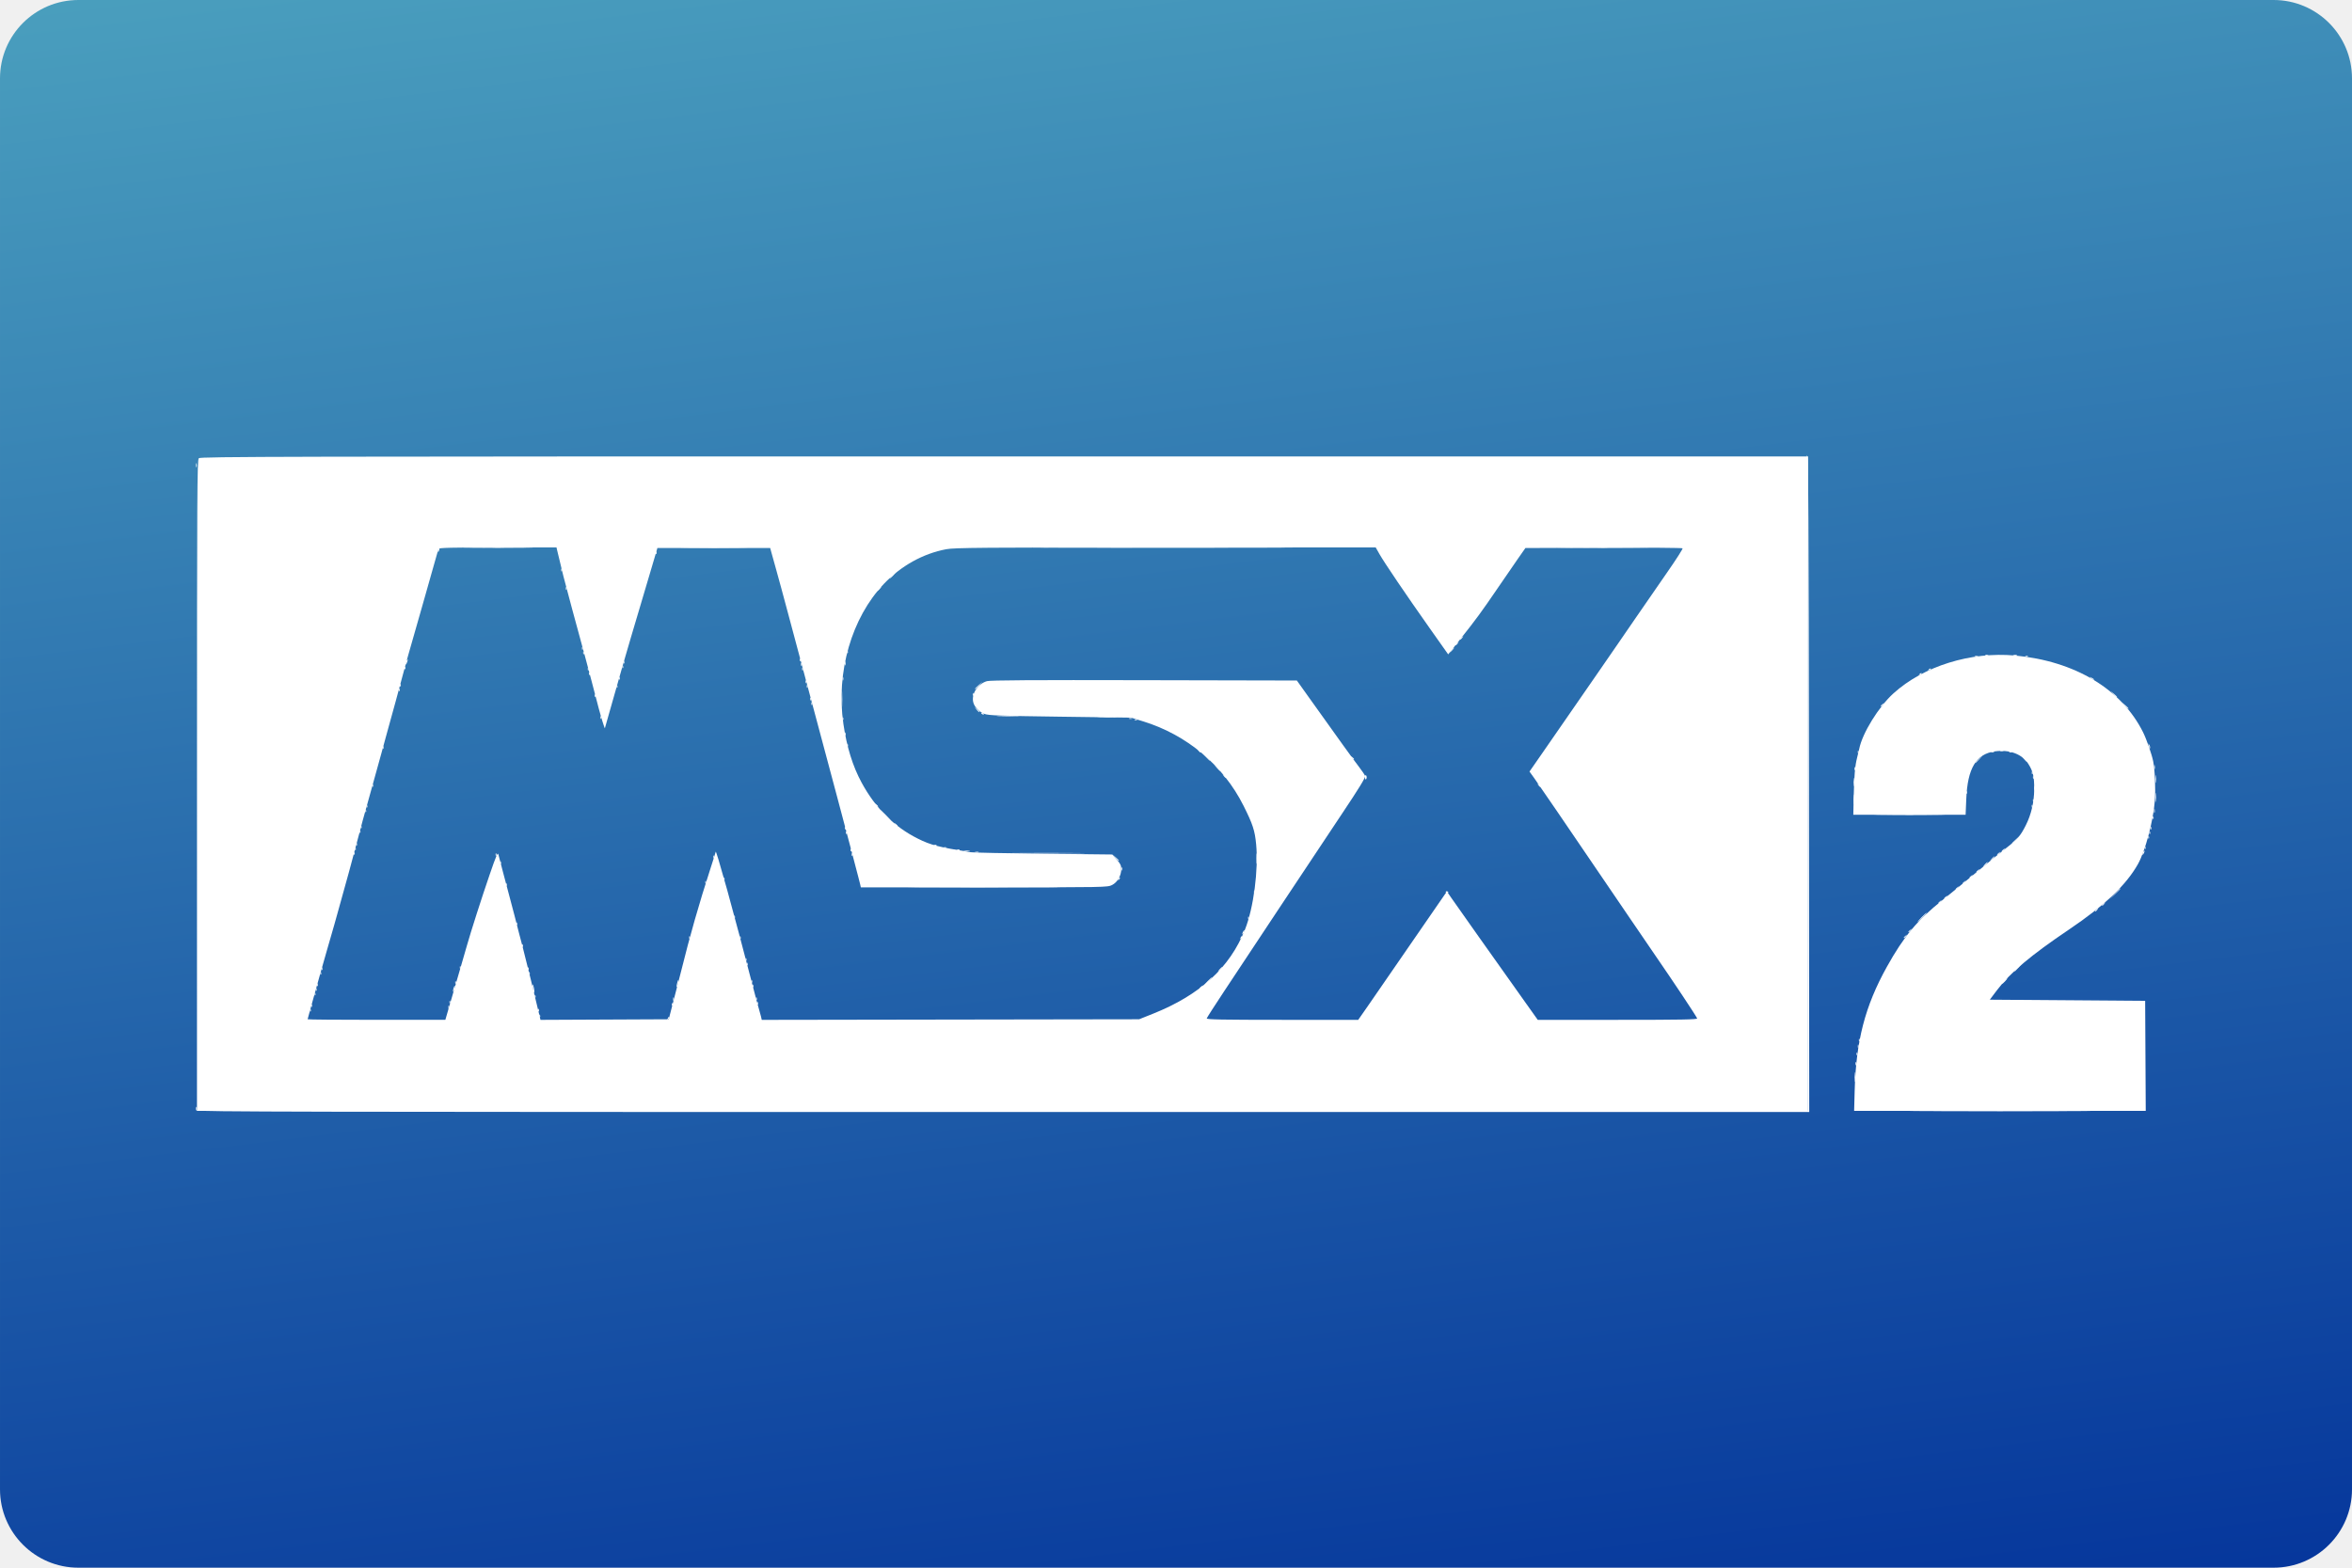
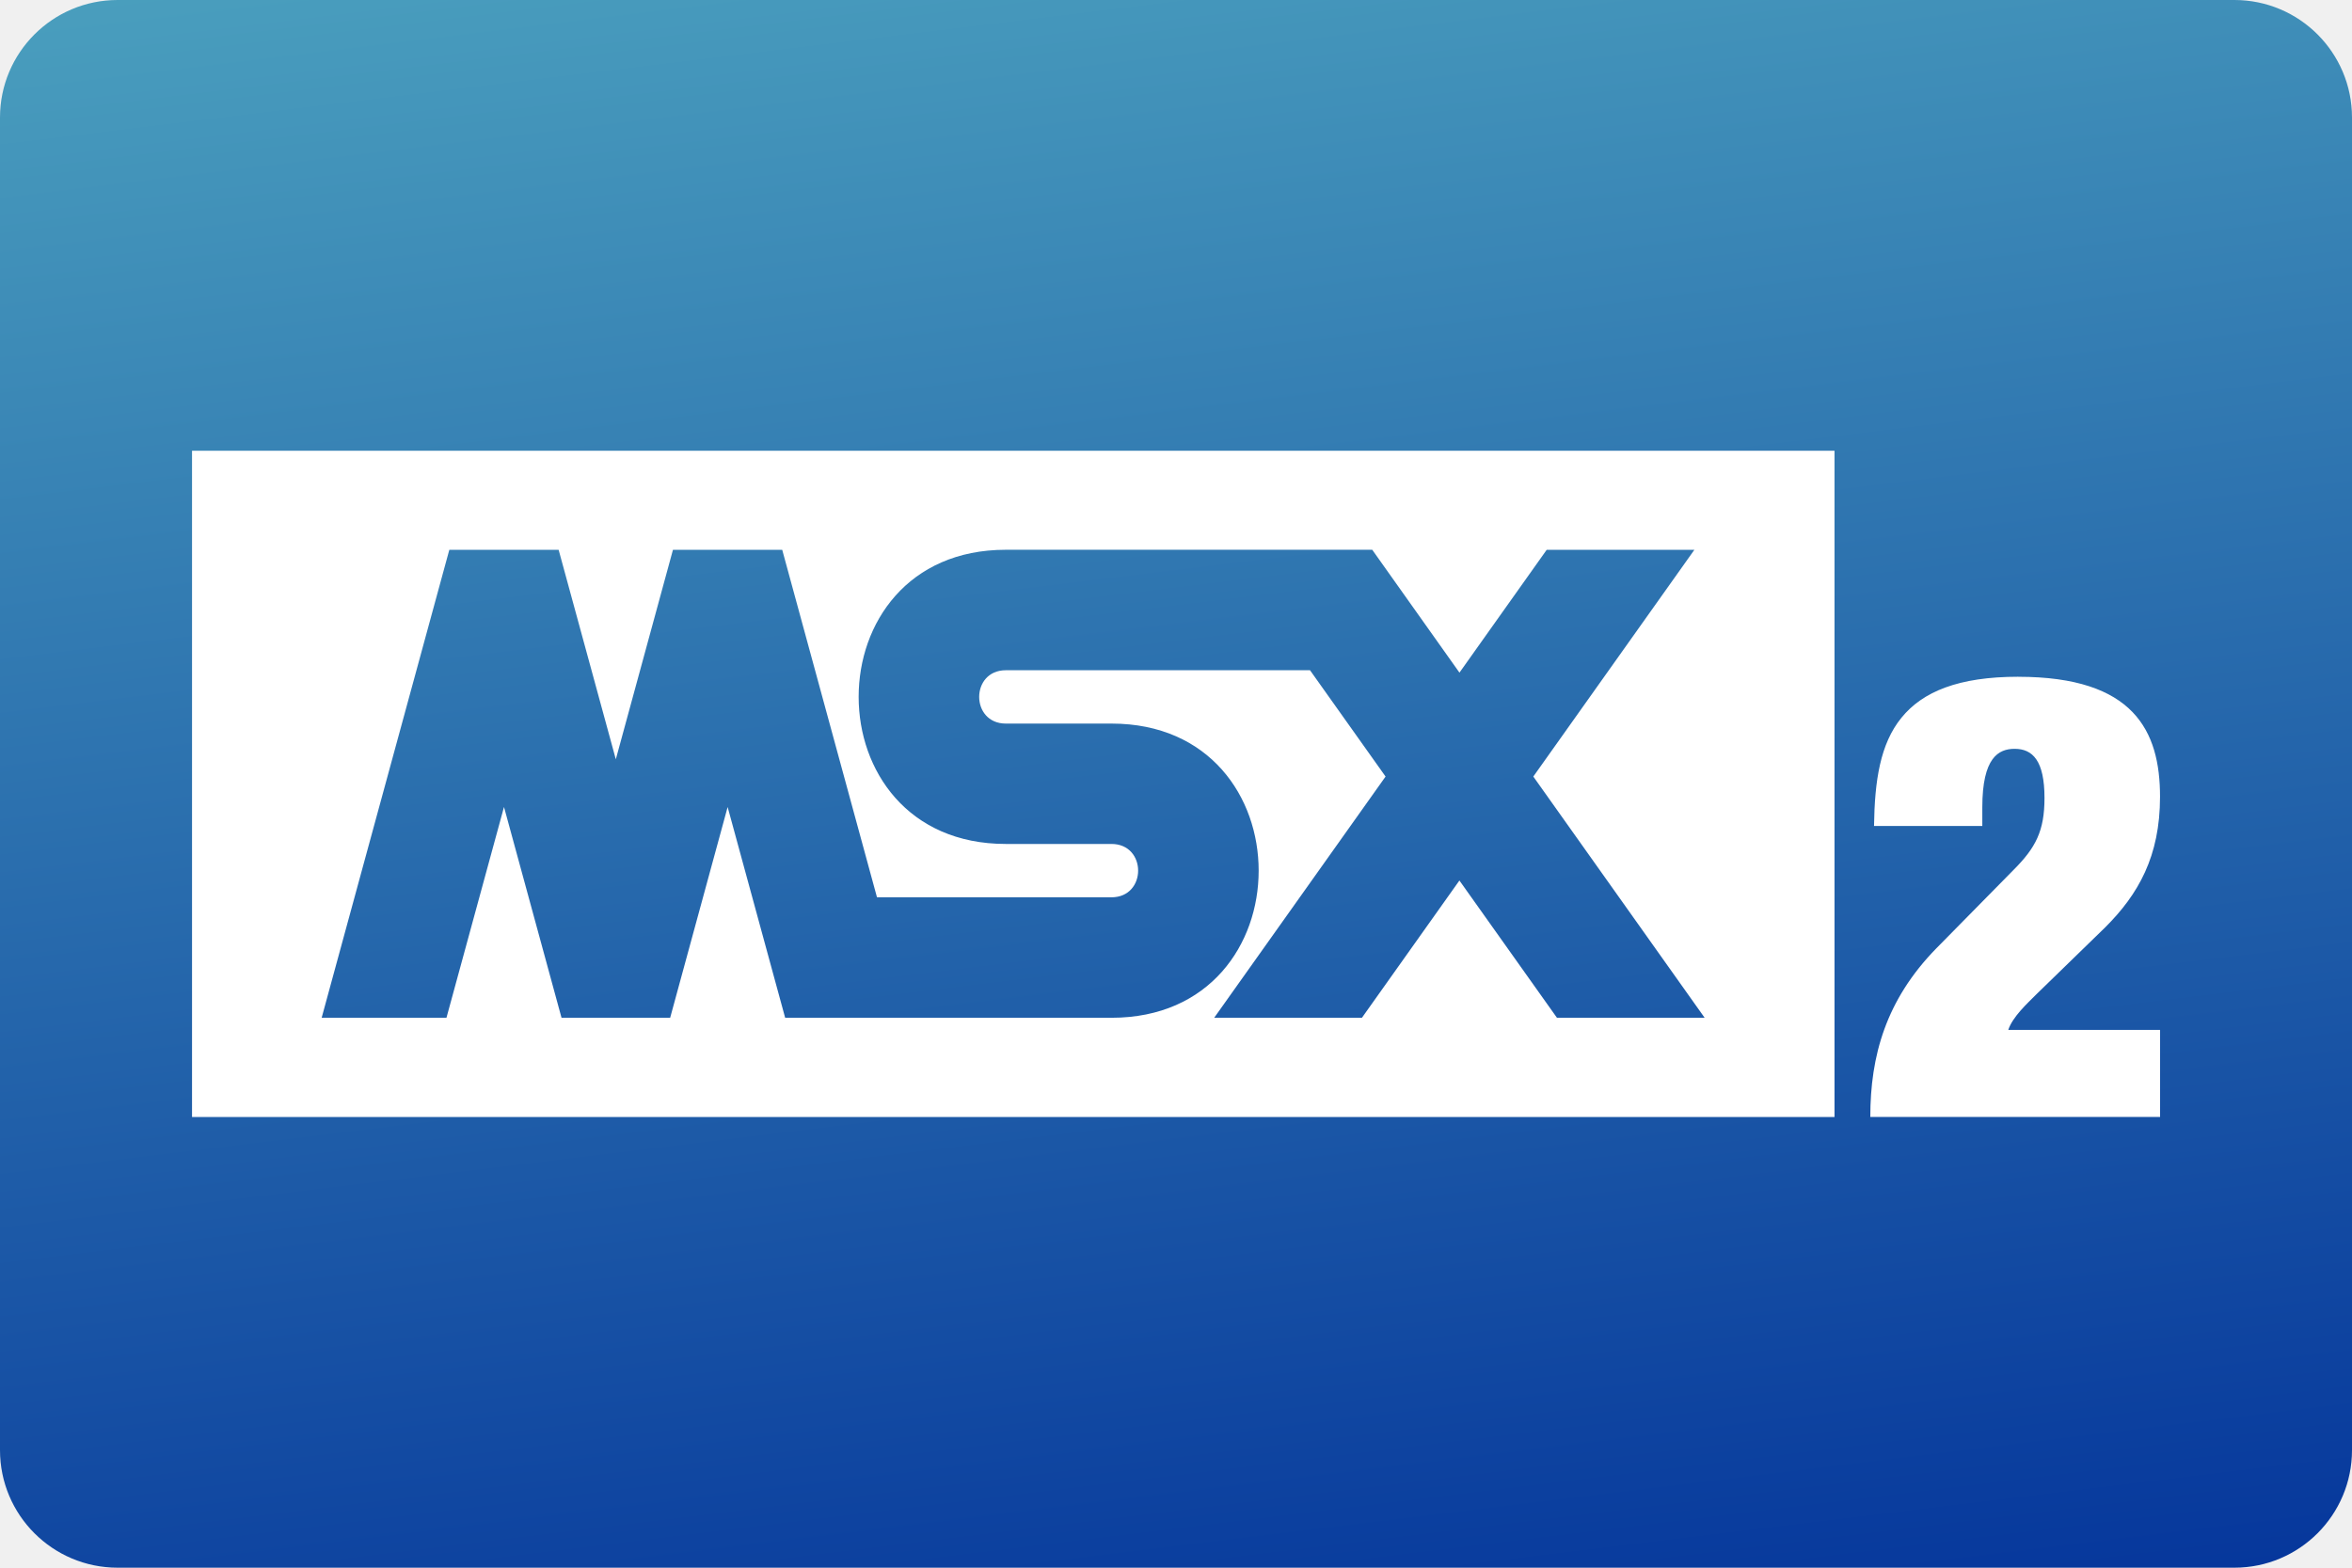
- <svg xmlns="http://www.w3.org/2000/svg" width="480" height="320" version="1.1" viewBox="0 0 127 84.667">
+ <svg xmlns="http://www.w3.org/2000/svg" width="480" height="320" version="1.1" viewBox="0 0 480 320" xml:space="preserve">
  <defs>
-     <linearGradient id="a" x1="70.674" x2="94.685" y1="-100.95" y2="96.493" gradientUnits="userSpaceOnUse">
+     <linearGradient id="a" x1="70.67" x2="94.68" y1="-101" y2="96.49" gradientTransform="scale(3.78)" gradientUnits="userSpaceOnUse">
      <stop stop-color="#89ffdd" offset="0" />
      <stop stop-color="#002e99" offset="1" />
    </linearGradient>
  </defs>
-   <g>
-     <rect width="127" height="84.667" ry="4.233" fill="url(#a)" stroke-linecap="square" stroke-linejoin="round" stroke-width=".529" style="paint-order:stroke fill markers" />
-     <g transform="matrix(.23519 0 0 .23519 73.12 38.645)" fill="#fff" stroke-width="1">
-       <path d="m-265.84 90.655c-0.082-0.213-0.088-0.541-0.013-0.728 0.075-0.187 0.146-0.072 0.157 0.256l0.021 0.595h369.89v-75.12c0-51.037-0.087-75.163-0.271-75.254-0.149-0.074-0.119-0.104 0.066-0.066 0.272 0.055 0.35 14.598 0.404 75.386l0.067 75.318h-185.08c-162.43 0-185.1-0.048-185.23-0.388zm397.39 0.19c9.288-0.039 24.409-0.039 33.602 1.6e-5 9.193 0.039 1.593 0.07-16.888 0.07-18.481-1.1e-5 -26.003-0.032-16.714-0.07zm-16.669-7.871c0-1.019 0.049-1.403 0.106-0.854 0.057 0.549 0.056 1.382-3e-3 1.852-0.058 0.47-0.105 0.021-0.104-0.998zm0.22-3.043c0-0.364 0.06-0.513 0.133-0.331 0.073 0.182 0.073 0.48 0 0.661-0.073 0.182-0.133 0.033-0.133-0.331zm0.244-2.271c0.013-0.308 0.075-0.371 0.16-0.16 0.076 0.191 0.067 0.419-0.021 0.507-0.088 0.088-0.15-0.068-0.139-0.347zm0.285-1.698c0-0.364 0.06-0.513 0.133-0.331 0.073 0.182 0.073 0.48 0 0.661-0.073 0.182-0.133 0.033-0.133-0.331zm0.244-1.477c0.013-0.308 0.075-0.371 0.16-0.16 0.076 0.191 0.067 0.419-0.021 0.507-0.088 0.088-0.15-0.068-0.139-0.347zm-273.45-4.95c0.099-0.261 0.247-0.408 0.329-0.326 0.082 0.081 1.7e-4 0.295-0.181 0.474-0.261 0.259-0.292 0.229-0.148-0.148zm-29.497-0.606c0.013-0.308 0.075-0.371 0.16-0.16 0.076 0.191 0.067 0.419-0.021 0.507-0.088 0.088-0.15-0.068-0.139-0.347zm-52.652-1.323c0.013-0.308 0.075-0.371 0.16-0.16 0.076 0.191 0.067 0.419-0.021 0.507-0.088 0.088-0.15-0.068-0.139-0.347zm52.388 0c0.013-0.308 0.075-0.371 0.16-0.16 0.076 0.191 0.067 0.419-0.021 0.507-0.088 0.088-0.15-0.068-0.139-0.347zm-20.617-0.639c0-0.364 0.06-0.513 0.133-0.331 0.073 0.182 0.073 0.48 0 0.661s-0.133 0.033-0.133-0.331zm-31.506-0.419c0.013-0.308 0.075-0.371 0.16-0.16 0.076 0.191 0.067 0.419-0.021 0.507-0.088 0.088-0.15-0.068-0.139-0.347zm82.815-0.265c0.013-0.308 0.075-0.371 0.16-0.16 0.076 0.191 0.067 0.419-0.021 0.507-0.088 0.088-0.15-0.068-0.139-0.347zm19.579-0.265c0.013-0.308 0.075-0.371 0.16-0.16 0.076 0.191 0.067 0.419-0.021 0.507-0.088 0.088-0.15-0.068-0.139-0.347zm-70.644-0.265c0.013-0.308 0.075-0.371 0.16-0.16 0.076 0.191 0.067 0.419-0.021 0.507-0.088 0.088-0.15-0.068-0.139-0.347zm51.35-0.639c0-0.364 0.06-0.513 0.133-0.331 0.073 0.182 0.073 0.48 0 0.661s-0.133 0.033-0.133-0.331zm19.029-0.154c0.013-0.308 0.075-0.371 0.16-0.16 0.076 0.191 0.067 0.419-0.021 0.507-0.088 0.088-0.15-0.068-0.139-0.347zm-50.8-0.529c0.013-0.308 0.075-0.371 0.16-0.16 0.076 0.191 0.067 0.419-0.021 0.507-0.088 0.088-0.15-0.068-0.139-0.347zm-50.535-0.529c0.013-0.308 0.075-0.371 0.16-0.16 0.076 0.191 0.067 0.419-0.021 0.507-0.088 0.088-0.15-0.068-0.139-0.347zm50.132-1.051c-0.1-0.531-0.128-1.018-0.064-1.083 0.065-0.065 0.199 0.317 0.299 0.848 0.1 0.531 0.128 1.018 0.064 1.083-0.065 0.065-0.199-0.317-0.299-0.848zm-18.366 0.412c0-0.218 0.102-0.635 0.227-0.926 0.143-0.334 0.227-0.382 0.227-0.132 0 0.218-0.102 0.635-0.227 0.926-0.143 0.334-0.227 0.382-0.227 0.132zm-31.502-0.419c0.013-0.308 0.075-0.371 0.16-0.16 0.076 0.191 0.067 0.419-0.021 0.507-0.088 0.088-0.15-0.068-0.139-0.347zm202.91-0.21c0-0.055 0.208-0.263 0.463-0.463 0.42-0.329 0.429-0.32 0.1 0.1-0.346 0.441-0.563 0.581-0.563 0.363zm-120.08-0.429c4e-3 -0.218 0.103-0.695 0.22-1.058 0.17-0.532 0.213-0.558 0.22-0.132 4e-3 0.291-0.095 0.767-0.22 1.058-0.139 0.324-0.224 0.375-0.22 0.132zm17.438-0.154c0.013-0.308 0.075-0.371 0.16-0.16 0.076 0.191 0.067 0.419-0.021 0.507-0.088 0.088-0.15-0.068-0.139-0.347zm-100.01-0.265c0.013-0.308 0.075-0.371 0.16-0.16 0.076 0.191 0.067 0.419-0.021 0.507-0.088 0.088-0.15-0.068-0.139-0.347zm204.5-0.772c0.494-0.509 0.957-0.926 1.03-0.926s-0.272 0.417-0.765 0.926-0.957 0.926-1.03 0.926c-0.073 0 0.272-0.417 0.765-0.926zm-172.75 0.243c0.013-0.308 0.075-0.371 0.16-0.16 0.076 0.191 0.067 0.419-0.021 0.507-0.088 0.088-0.15-0.068-0.139-0.347zm355.58-0.243c0.342-0.364 0.681-0.661 0.754-0.661 0.073 0-0.147 0.298-0.489 0.661-0.342 0.364-0.681 0.661-0.754 0.661-0.073 0 0.147-0.298 0.489-0.661zm-287.58-0.022c0.013-0.308 0.075-0.371 0.16-0.16 0.076 0.191 0.067 0.419-0.021 0.507-0.088 0.088-0.15-0.068-0.139-0.347zm-98.954-1.852c0.013-0.308 0.075-0.371 0.16-0.16 0.076 0.191 0.067 0.419-0.021 0.507-0.088 0.088-0.15-0.068-0.139-0.347zm47.89 0c0.013-0.308 0.075-0.371 0.16-0.16 0.076 0.191 0.067 0.419-0.021 0.507-0.088 0.088-0.15-0.068-0.139-0.347zm158.6-0.904c0.263-0.291 0.538-0.529 0.611-0.529s-0.083 0.238-0.347 0.529c-0.263 0.291-0.538 0.529-0.611 0.529-0.073 0 0.083-0.238 0.347-0.529zm182.43 0.446c0-0.046 0.387-0.432 0.86-0.86l0.86-0.777-0.777 0.86c-0.724 0.802-0.943 0.982-0.943 0.777zm-388.65-0.601c0.013-0.308 0.075-0.371 0.16-0.16 0.076 0.191 0.067 0.419-0.021 0.507-0.088 0.088-0.15-0.068-0.139-0.347zm47.36 0c0.013-0.308 0.075-0.371 0.16-0.16 0.076 0.191 0.067 0.419-0.021 0.507-0.088 0.088-0.15-0.068-0.139-0.347zm-15.61-0.265c0.013-0.308 0.075-0.371 0.16-0.16 0.076 0.191 0.067 0.419-0.021 0.507-0.088 0.088-0.15-0.068-0.139-0.347zm65.881-0.794c0.013-0.308 0.075-0.371 0.16-0.16 0.076 0.191 0.067 0.419-0.021 0.507-0.088 0.088-0.15-0.068-0.139-0.347zm-0.265-1.058c0.013-0.308 0.075-0.371 0.16-0.16 0.076 0.191 0.067 0.419-0.021 0.507-0.088 0.088-0.15-0.068-0.139-0.347zm-51.329-3.175c0.013-0.308 0.075-0.371 0.16-0.16 0.076 0.191 0.067 0.419-0.021 0.507-0.088 0.088-0.15-0.068-0.139-0.347zm38.365-1.852c0.013-0.308 0.075-0.371 0.16-0.16 0.076 0.191 0.067 0.419-0.021 0.507-0.088 0.088-0.15-0.068-0.139-0.347zm11.642 0c0.013-0.308 0.075-0.371 0.16-0.16 0.076 0.191 0.067 0.419-0.021 0.507-0.088 0.088-0.15-0.068-0.139-0.347zm114.96 0.077c0.099-0.261 0.247-0.408 0.329-0.326 0.081 0.081 1.58e-4 0.295-0.181 0.474-0.261 0.259-0.292 0.229-0.148-0.148zm152.25-0.022c0-0.055 0.208-0.263 0.463-0.463 0.42-0.329 0.429-0.32 0.1 0.1-0.346 0.441-0.563 0.581-0.563 0.363zm-151.86-0.826c0-0.146 0.115-0.443 0.256-0.661s0.256-0.278 0.256-0.132c0 0.146-0.115 0.443-0.256 0.661-0.141 0.218-0.256 0.278-0.256 0.132zm152.92-0.497c0-0.055 0.208-0.263 0.463-0.463 0.42-0.329 0.429-0.32 0.1 0.1-0.346 0.441-0.563 0.581-0.563 0.363zm-319.6-1.907c0.013-0.308 0.075-0.371 0.16-0.16 0.076 0.191 0.067 0.419-0.021 0.507-0.088 0.088-0.15-0.068-0.139-0.347zm322.64-1.433c0.568-0.582 1.093-1.058 1.166-1.058 0.073 0-0.333 0.476-0.901 1.058-0.568 0.582-1.093 1.058-1.166 1.058-0.073 0 0.333-0.476 0.901-1.058zm-154.63 0.11c0.013-0.308 0.075-0.371 0.16-0.16 0.076 0.191 0.067 0.419-0.021 0.507-0.088 0.088-0.15-0.068-0.139-0.347zm-118-0.265c0.013-0.308 0.075-0.371 0.16-0.16 0.076 0.191 0.067 0.419-0.021 0.507-0.088 0.088-0.15-0.068-0.139-0.347zm312.45-1.268c0-0.055 0.208-0.263 0.463-0.463 0.42-0.329 0.429-0.32 0.1 0.1-0.346 0.441-0.563 0.581-0.563 0.363zm1.587-1.323c0-0.055 0.208-0.263 0.463-0.463 0.42-0.329 0.429-0.32 0.1 0.1-0.346 0.441-0.563 0.581-0.563 0.363zm-37.571-0.529c0-0.055 0.208-0.263 0.463-0.463 0.42-0.329 0.429-0.32 0.1 0.1-0.346 0.441-0.563 0.581-0.563 0.363zm1.323-1.058c0-0.055 0.208-0.263 0.463-0.463 0.42-0.329 0.429-0.32 0.1 0.1-0.346 0.441-0.563 0.581-0.563 0.363zm39.147-1.025c1.096-1.168 1.334-1.378 1.334-1.18 0 0.042-0.566 0.608-1.257 1.257l-1.257 1.18zm-197.59-0.463c0-0.364 0.06-0.513 0.133-0.331 0.073 0.182 0.073 0.48 0 0.661s-0.133 0.033-0.133-0.331zm44.041-0.048c0.076-0.124 0.25-0.156 0.385-0.073 0.346 0.214 0.307 0.297-0.139 0.297-0.212 0-0.323-0.101-0.246-0.225zm117.05-0.581c0-0.055 0.208-0.263 0.463-0.463 0.42-0.329 0.429-0.32 0.1 0.1-0.346 0.441-0.563 0.581-0.563 0.363zm-237.27-0.363c7.822-0.039 20.621-0.039 28.443 0 7.822 0.039 1.422 0.071-14.221 0.071s-22.043-0.032-14.221-0.071zm-95.56-0.75c0.013-0.308 0.075-0.371 0.16-0.16 0.076 0.191 0.067 0.419-0.021 0.507-0.088 0.088-0.15-0.068-0.139-0.347zm45.773-0.529c0.013-0.308 0.075-0.371 0.16-0.16 0.076 0.191 0.067 0.419-0.021 0.507-0.088 0.088-0.15-0.068-0.139-0.347zm288.64 0.319c0-0.055 0.208-0.263 0.463-0.463 0.42-0.329 0.429-0.32 0.1 0.1-0.346 0.441-0.563 0.581-0.563 0.363zm-284.41-1.113c0.013-0.308 0.075-0.371 0.16-0.16 0.076 0.191 0.067 0.419-0.021 0.507-0.088 0.088-0.15-0.068-0.139-0.347zm90.616 0.077c0.099-0.261 0.247-0.408 0.329-0.326 0.081 0.081 1.7e-4 0.295-0.181 0.474-0.261 0.259-0.292 0.229-0.148-0.148zm195.38-0.287c0-0.055 0.208-0.263 0.463-0.463 0.42-0.329 0.429-0.32 0.1 0.1-0.346 0.441-0.563 0.581-0.563 0.363zm1.587-1.323c0-0.055 0.208-0.263 0.463-0.463 0.42-0.329 0.429-0.32 0.1 0.1-0.346 0.441-0.563 0.581-0.563 0.363zm-196.28-0.694c0-0.364 0.06-0.513 0.133-0.331 0.073 0.182 0.073 0.48 0 0.661s-0.133 0.033-0.133-0.331zm31.003-2.381c0-1.091 0.047-1.538 0.104-0.992 0.057 0.546 0.057 1.439 0 1.984-0.057 0.546-0.104 0.099-0.104-0.992zm167.26 1.323c0.263-0.291 0.538-0.529 0.611-0.529 0.073 0-0.083 0.238-0.347 0.529-0.263 0.291-0.538 0.529-0.611 0.529-0.073 0 0.083-0.238 0.347-0.529zm-340.89-0.419c0.013-0.308 0.075-0.371 0.16-0.16 0.076 0.191 0.067 0.419-0.021 0.507-0.088 0.088-0.15-0.068-0.139-0.347zm141.25-1.102-0.641-0.728 0.728 0.641c0.68 0.6 0.849 0.814 0.641 0.814-0.047 0-0.375-0.327-0.728-0.728zm201.24 0.198c0.263-0.291 0.538-0.529 0.611-0.529 0.073 0-0.083 0.238-0.347 0.529-0.263 0.291-0.538 0.529-0.611 0.529-0.073 0 0.083-0.238 0.347-0.529zm-293.53-0.419c0.013-0.308 0.075-0.371 0.16-0.16 0.076 0.191 0.067 0.419-0.021 0.507-0.088 0.088-0.15-0.068-0.139-0.347zm-50.006-0.529c0.013-0.308 0.075-0.371 0.16-0.16 0.076 0.191 0.067 0.419-0.021 0.507-0.088 0.088-0.15-0.068-0.139-0.347zm81.756 0c0.013-0.308 0.075-0.371 0.16-0.16 0.076 0.191 0.067 0.419-0.021 0.507-0.088 0.088-0.15-0.068-0.139-0.347zm-114.3-0.265c0.013-0.308 0.075-0.371 0.16-0.16 0.076 0.191 0.067 0.419-0.021 0.507-0.088 0.088-0.15-0.068-0.139-0.347zm377.27 0.319c0-0.055 0.208-0.263 0.463-0.463 0.42-0.329 0.429-0.32 0.1 0.1-0.346 0.441-0.563 0.581-0.563 0.363zm33.346-0.032c0-0.146 0.115-0.443 0.256-0.661 0.141-0.218 0.256-0.278 0.256-0.132 0 0.146-0.115 0.443-0.256 0.661-0.141 0.218-0.256 0.278-0.256 0.132zm-258.84-0.331c3.965-0.041 10.454-0.041 14.42 0s0.721 0.075-7.21 0.075-11.175-0.034-7.21-0.075zm-9.123-0.25c0.257-0.067 0.615-0.063 0.794 0.01 0.179 0.072-0.031 0.127-0.468 0.122-0.437-0.005-0.583-0.065-0.326-0.132zm-28.625-0.5c0.013-0.308 0.075-0.371 0.16-0.16 0.076 0.191 0.067 0.419-0.021 0.507-0.088 0.088-0.15-0.068-0.139-0.347zm26.107 0.232c0.327-0.063 0.863-0.063 1.191 0 0.327 0.063 0.06 0.115-0.595 0.115-0.655 0-0.923-0.052-0.595-0.115zm238.19 0.087c0-0.055 0.208-0.263 0.463-0.463 0.42-0.329 0.429-0.32 0.1 0.1-0.346 0.441-0.563 0.581-0.563 0.363zm-378.07-0.584c0.013-0.308 0.075-0.371 0.16-0.16 0.076 0.191 0.067 0.419-0.021 0.507-0.088 0.088-0.15-0.068-0.139-0.347zm138.31 0.238c0.191-0.076 0.419-0.067 0.507 0.021 0.088 0.088-0.068 0.15-0.347 0.139-0.308-0.013-0.371-0.075-0.16-0.16zm272.59-0.503c0.013-0.308 0.075-0.371 0.16-0.16 0.076 0.191 0.067 0.419-0.021 0.507-0.088 0.088-0.15-0.068-0.139-0.347zm-275.78-0.021c0.182-0.073 0.48-0.073 0.661 0s0.033 0.133-0.331 0.133c-0.364 0-0.513-0.06-0.331-0.133zm-134.85-0.773c0.013-0.308 0.075-0.371 0.16-0.16 0.076 0.191 0.067 0.419-0.021 0.507-0.088 0.088-0.15-0.068-0.139-0.347zm132.75 0.238c0.191-0.076 0.419-0.067 0.507 0.021 0.088 0.088-0.068 0.15-0.347 0.139-0.308-0.013-0.371-0.075-0.16-0.16zm247.44-0.431c0-0.046 0.387-0.432 0.86-0.86l0.86-0.777-0.777 0.86c-0.724 0.802-0.943 0.982-0.943 0.777zm31.242-1.395c0.013-0.308 0.075-0.371 0.16-0.16 0.076 0.191 0.067 0.419-0.021 0.507-0.088 0.088-0.15-0.068-0.139-0.347zm-298.98-1.058c0.013-0.308 0.075-0.371 0.16-0.16 0.076 0.191 0.067 0.419-0.021 0.507-0.088 0.088-0.15-0.068-0.139-0.347zm299.24 0c0.013-0.308 0.075-0.371 0.16-0.16 0.076 0.191 0.067 0.419-0.021 0.507-0.088 0.088-0.15-0.068-0.139-0.347zm-410.9-0.265c0.013-0.308 0.075-0.371 0.16-0.16 0.076 0.191 0.067 0.419-0.021 0.507-0.088 0.088-0.15-0.068-0.139-0.347zm111.39-0.794c0.013-0.308 0.075-0.371 0.16-0.16 0.076 0.191 0.067 0.419-0.021 0.507-0.088 0.088-0.15-0.068-0.139-0.347zm299.77 0c0.013-0.308 0.075-0.371 0.16-0.16 0.076 0.191 0.067 0.419-0.021 0.507-0.088 0.088-0.15-0.068-0.139-0.347zm-410.9-0.265c0.013-0.308 0.075-0.371 0.16-0.16 0.076 0.191 0.067 0.419-0.021 0.507-0.088 0.088-0.15-0.068-0.139-0.347zm122.71-0.573c-0.329-0.42-0.32-0.429 0.1-0.1 0.255 0.2 0.463 0.408 0.463 0.463 0 0.218-0.217 0.078-0.563-0.363zm-2.348-2.05c-0.643-0.655-1.109-1.191-1.036-1.191 0.073 0 0.658 0.536 1.301 1.191s1.109 1.191 1.036 1.191c-0.073 0-0.658-0.536-1.301-1.191zm291.06 0.507c0.013-0.308 0.075-0.371 0.16-0.16 0.076 0.191 0.067 0.419-0.021 0.507-0.088 0.088-0.15-0.068-0.139-0.347zm-62.396-0.573c3.602-0.042 9.495-0.042 13.097 0s0.655 0.076-6.548 0.076-10.15-0.034-6.548-0.076zm62.692-0.992c5e-3 -0.437 0.065-0.583 0.132-0.326 0.067 0.257 0.063 0.615-0.01 0.794-0.072 0.179-0.127-0.031-0.122-0.468zm-410.66-0.022c0.013-0.308 0.075-0.371 0.16-0.16 0.076 0.191 0.067 0.419-0.021 0.507-0.088 0.088-0.15-0.068-0.139-0.347zm0.265-1.058c0.013-0.308 0.075-0.371 0.16-0.16 0.076 0.191 0.067 0.419-0.021 0.507-0.088 0.088-0.15-0.068-0.139-0.347zm382.32 0c0.013-0.308 0.075-0.371 0.16-0.16 0.076 0.191 0.067 0.419-0.021 0.507-0.088 0.088-0.15-0.068-0.139-0.347zm-265.43-0.309c-0.329-0.42-0.32-0.429 0.1-0.1 0.255 0.2 0.463 0.408 0.463 0.463 0 0.218-0.217 0.078-0.563-0.363zm224.49-1.257c0-1.019 0.049-1.403 0.106-0.854 0.057 0.549 0.056 1.382-3e-3 1.852-0.059 0.47-0.105 0.021-0.104-0.998zm69.319-0.397c0-0.946 0.048-1.333 0.107-0.86 0.059 0.473 0.059 1.247 0 1.72s-0.107 0.086-0.107-0.86zm-28.11 0.639c0.013-0.308 0.075-0.371 0.16-0.16 0.076 0.191 0.067 0.419-0.021 0.507-0.088 0.088-0.15-0.068-0.139-0.347zm-15.346-1.852c0.013-0.308 0.075-0.371 0.16-0.16 0.076 0.191 0.067 0.419-0.021 0.507-0.088 0.088-0.15-0.068-0.139-0.347zm15.651-0.904c0-0.509 0.054-0.718 0.121-0.463 0.067 0.255 0.067 0.671 0 0.926-0.067 0.255-0.121 0.046-0.121-0.463zm-41.519-1.455c3e-3 -0.873 0.051-1.198 0.11-0.723 0.059 0.476 0.058 1.19-3e-3 1.587-0.06 0.398-0.109 0.009-0.107-0.865zm-340.05 0.772c0.013-0.308 0.075-0.371 0.16-0.16 0.076 0.191 0.067 0.419-0.021 0.507-0.088 0.088-0.15-0.068-0.139-0.347zm267.7-0.044c-0.329-0.42-0.32-0.429 0.1-0.1 0.255 0.2 0.463 0.408 0.463 0.463 0 0.218-0.217 0.078-0.563-0.363zm141.67-1.389c0-0.8 0.05-1.128 0.11-0.728 0.061 0.4 0.061 1.055 0 1.455s-0.11 0.073-0.11-0.728zm-181.45-0.397c0-0.336 0.089-0.556 0.198-0.488 0.109 0.067 0.198 0.287 0.198 0.488 0 0.201-0.089 0.421-0.198 0.488-0.109 0.067-0.198-0.152-0.198-0.488zm153.35-0.022c0.013-0.308 0.075-0.371 0.16-0.16 0.076 0.191 0.067 0.419-0.021 0.507-0.088 0.088-0.15-0.068-0.139-0.347zm-185.79-0.309c-0.329-0.42-0.32-0.429 0.1-0.1 0.255 0.2 0.463 0.408 0.463 0.463 0 0.218-0.217 0.078-0.563-0.363zm185.53-0.75c0.013-0.308 0.075-0.371 0.16-0.16 0.076 0.191 0.067 0.419-0.021 0.507-0.088 0.088-0.15-0.068-0.139-0.347zm-187.1-1.102-0.641-0.728 0.728 0.641c0.68 0.6 0.849 0.814 0.641 0.814-0.047 0-0.375-0.327-0.728-0.728zm146.38 0.198c0-0.364 0.06-0.513 0.133-0.331 0.073 0.182 0.073 0.48 0 0.661s-0.133 0.033-0.133-0.331zm68.801-0.397c5e-3 -0.437 0.065-0.583 0.132-0.326 0.067 0.257 0.063 0.615-0.01 0.794-0.072 0.179-0.127-0.031-0.122-0.468zm-41.062-1.009c0-0.046 0.387-0.432 0.86-0.86l0.86-0.777-0.777 0.86c-0.724 0.802-0.943 0.982-0.943 0.777zm11.22-0.777-0.504-0.595 0.595 0.504c0.559 0.474 0.716 0.687 0.504 0.687-0.05 0-0.318-0.268-0.595-0.595zm-187.85-0.529-0.777-0.86 0.86 0.777c0.802 0.724 0.982 0.943 0.777 0.943-0.046 0-0.432-0.387-0.86-0.86zm33.453 0.132c-0.329-0.42-0.32-0.429 0.1-0.1 0.255 0.2 0.463 0.408 0.463 0.463 0 0.218-0.217 0.078-0.563-0.363zm116.21-1.279c0.013-0.308 0.075-0.371 0.16-0.16 0.076 0.191 0.067 0.419-0.021 0.507-0.088 0.088-0.15-0.068-0.139-0.347zm-151.4-0.309c-0.329-0.42-0.32-0.429 0.1-0.1 0.441 0.346 0.581 0.563 0.363 0.563-0.055 0-0.263-0.208-0.463-0.463zm182 0.288c0.182-0.073 0.48-0.073 0.661 0 0.182 0.073 0.033 0.133-0.331 0.133-0.364 0-0.513-0.06-0.331-0.133zm4.25-0.005c0.191-0.076 0.419-0.067 0.507 0.021 0.088 0.088-0.068 0.15-0.347 0.139-0.308-0.013-0.371-0.075-0.16-0.16zm-2.133-0.259c0.182-0.073 0.48-0.073 0.661 0s0.033 0.133-0.331 0.133c-0.364 0-0.513-0.06-0.331-0.133zm-371.39-0.773c0.013-0.308 0.075-0.371 0.16-0.16 0.076 0.191 0.067 0.419-0.021 0.507-0.088 0.088-0.15-0.068-0.139-0.347zm405.61 0.242c-0.011-0.17-0.089-0.527-0.173-0.794-0.145-0.461-0.137-0.461 0.151-0.012 0.167 0.26 0.245 0.617 0.173 0.794-0.094 0.232-0.136 0.235-0.151 0.012zm-298.98-0.771c0.013-0.308 0.075-0.371 0.16-0.16 0.076 0.191 0.067 0.419-0.021 0.507-0.088 0.088-0.15-0.068-0.139-0.347zm-0.508-2.491c0-0.364 0.06-0.513 0.133-0.331 0.073 0.182 0.073 0.48 0 0.661-0.073 0.182-0.133 0.033-0.133-0.331zm-0.55-3.594c0.013-0.308 0.075-0.371 0.16-0.16 0.076 0.191 0.067 0.419-0.021 0.507-0.088 0.088-0.15-0.068-0.139-0.347zm67.134 0.238c0.191-0.076 0.419-0.067 0.507 0.021 0.088 0.088-0.068 0.15-0.347 0.139-0.308-0.013-0.371-0.075-0.16-0.16zm-122.7-0.503c0.013-0.308 0.075-0.371 0.16-0.16 0.076 0.191 0.067 0.419-0.021 0.507-0.088 0.088-0.15-0.068-0.139-0.347zm121.36 0.244c0.182-0.073 0.48-0.073 0.661 0 0.182 0.073 0.033 0.133-0.331 0.133-0.364 0-0.513-0.06-0.331-0.133zm-6.879-0.286c1.055-0.05 2.781-0.05 3.837 0 1.055 0.05 0.192 0.091-1.918 0.091s-2.973-0.041-1.918-0.091zm-23.006-0.265c1.208-0.049 3.112-0.049 4.233 5.2917e-4 1.121 0.049 0.133 0.09-2.195 0.089-2.328-2.6459e-4 -3.245-0.041-2.038-0.09zm-4.046-0.594c-0.093-0.15 0.014-0.194 0.249-0.104 0.458 0.176 0.542 0.366 0.162 0.366-0.137 0-0.322-0.118-0.411-0.262zm-32.048-3.31c5.3e-4 -1.746 0.043-2.426 0.095-1.511 0.052 0.915 0.051 2.344-1e-3 3.175-0.052 0.831-0.095 0.082-0.094-1.664zm30.962 2.447-0.504-0.595 0.595 0.504c0.327 0.277 0.595 0.545 0.595 0.595 0 0.212-0.213 0.055-0.687-0.504zm263.66-0.926-0.641-0.728 0.728 0.641c0.4 0.353 0.728 0.68 0.728 0.728 0 0.208-0.214 0.039-0.814-0.641zm-56.072 0.099c0-0.055 0.208-0.263 0.463-0.463 0.42-0.329 0.429-0.32 0.1 0.1-0.346 0.441-0.563 0.581-0.563 0.363zm-245.51-0.584c0.013-0.308 0.075-0.371 0.16-0.16 0.076 0.191 0.067 0.419-0.021 0.507-0.088 0.088-0.15-0.068-0.139-0.347zm-0.265-1.058c0.013-0.308 0.075-0.371 0.16-0.16 0.076 0.191 0.067 0.419-0.021 0.507-0.088 0.088-0.15-0.068-0.139-0.347zm-49.477-0.794c0.013-0.308 0.075-0.371 0.16-0.16 0.076 0.191 0.067 0.419-0.021 0.507-0.088 0.088-0.15-0.068-0.139-0.347zm348.68-0.309-0.641-0.728 0.728 0.641c0.4 0.353 0.728 0.68 0.728 0.728 0 0.208-0.214 0.039-0.814-0.641zm-261.9 0.044c0.013-0.308 0.075-0.371 0.16-0.16 0.076 0.191 0.067 0.419-0.021 0.507-0.088 0.088-0.15-0.068-0.139-0.347zm-131.76-1.058c0.013-0.308 0.075-0.371 0.16-0.16 0.076 0.191 0.067 0.419-0.021 0.507-0.088 0.088-0.15-0.068-0.139-0.347zm132.27-0.193c0-0.046 0.387-0.432 0.86-0.86l0.86-0.777-0.777 0.86c-0.724 0.802-0.943 0.982-0.943 0.777zm-82.265-0.601c0.013-0.308 0.075-0.371 0.16-0.16 0.076 0.191 0.067 0.419-0.021 0.507-0.088 0.088-0.15-0.068-0.139-0.347zm43.656 0c0.013-0.308 0.075-0.371 0.16-0.16 0.076 0.191 0.067 0.419-0.021 0.507-0.088 0.088-0.15-0.068-0.139-0.347zm-93.398-0.265c0.013-0.308 0.075-0.371 0.16-0.16 0.076 0.191 0.067 0.419-0.021 0.507-0.088 0.088-0.15-0.068-0.139-0.347zm93.133-0.794c0.013-0.308 0.075-0.371 0.16-0.16 0.076 0.191 0.067 0.419-0.021 0.507-0.088 0.088-0.15-0.068-0.139-0.347zm8.488-0.639c0-0.364 0.06-0.513 0.133-0.331 0.073 0.182 0.073 0.48 0 0.661-0.073 0.182-0.133 0.033-0.133-0.331zm-51.35-0.154c0.013-0.308 0.075-0.371 0.16-0.16 0.076 0.191 0.067 0.419-0.021 0.507-0.088 0.088-0.15-0.068-0.139-0.347zm337.97 0.007c-0.493-0.395-0.49-0.4 0.082-0.123 0.327 0.159 0.595 0.344 0.595 0.411 0 0.202-0.137 0.144-0.677-0.288zm-344.85-1.066c0.013-0.308 0.075-0.371 0.16-0.16 0.076 0.191 0.067 0.419-0.021 0.507-0.088 0.088-0.15-0.068-0.139-0.347zm305.5 0.122c0.179-0.181 0.393-0.262 0.474-0.181 0.081 0.081-0.065 0.229-0.326 0.329-0.377 0.144-0.407 0.113-0.148-0.148zm-305.77-1.18c0.013-0.308 0.075-0.371 0.16-0.16 0.076 0.191 0.067 0.419-0.021 0.507-0.088 0.088-0.15-0.068-0.139-0.347zm49.212 0c0.013-0.308 0.075-0.371 0.16-0.16 0.076 0.191 0.067 0.419-0.021 0.507-0.088 0.088-0.15-0.068-0.139-0.347zm258.67 0.122c0.179-0.181 0.393-0.262 0.474-0.181 0.081 0.081-0.065 0.229-0.326 0.329-0.377 0.144-0.407 0.113-0.148-0.148zm-349.95-0.386c0.013-0.308 0.075-0.371 0.16-0.16 0.076 0.191 0.067 0.419-0.021 0.507-0.088 0.088-0.15-0.068-0.139-0.347zm50.006-0.265c0.013-0.308 0.075-0.371 0.16-0.16 0.076 0.191 0.067 0.419-0.021 0.507-0.088 0.088-0.15-0.068-0.139-0.347zm41.01-0.529c0.013-0.308 0.075-0.371 0.16-0.16 0.076 0.191 0.067 0.419-0.021 0.507-0.088 0.088-0.15-0.068-0.139-0.347zm10.085-0.243c5e-3 -0.437 0.065-0.583 0.132-0.326 0.067 0.257 0.063 0.615-0.01 0.794-0.072 0.179-0.127-0.031-0.122-0.468zm-100.84 0.132c-8e-3 -0.218 0.101-0.575 0.242-0.794 0.313-0.484 0.313-0.066 0 0.661-0.15 0.349-0.232 0.394-0.242 0.132zm50.004-0.419c0.013-0.308 0.075-0.371 0.16-0.16 0.076 0.191 0.067 0.419-0.021 0.507-0.088 0.088-0.15-0.068-0.139-0.347zm40.481-0.529c0.013-0.308 0.075-0.371 0.16-0.16 0.076 0.191 0.067 0.419-0.021 0.507-0.088 0.088-0.15-0.068-0.139-0.347zm269.79-0.815c0.182-0.073 0.48-0.073 0.661 0s0.033 0.133-0.331 0.133c-0.364 0-0.513-0.06-0.331-0.133zm11.658-0.005c0.191-0.076 0.419-0.067 0.507 0.021 0.088 0.088-0.068 0.15-0.347 0.139-0.308-0.013-0.371-0.075-0.16-0.16zm-9.277-0.259c0.182-0.073 0.48-0.073 0.661 0s0.033 0.133-0.331 0.133c-0.364 0-0.513-0.06-0.331-0.133zm6.487-0.008c0.257-0.067 0.615-0.063 0.794 0.01 0.179 0.072-0.032 0.127-0.468 0.122-0.437-0.005-0.583-0.065-0.326-0.132zm-328.4-0.5c0.013-0.308 0.075-0.371 0.16-0.16 0.076 0.191 0.067 0.419-0.021 0.507-0.088 0.088-0.15-0.068-0.139-0.347zm60.59-0.265c0.013-0.308 0.075-0.371 0.16-0.16 0.076 0.191 0.067 0.419-0.021 0.507-0.088 0.088-0.15-0.068-0.139-0.347zm138.75-0.375c0.263-0.291 0.538-0.529 0.611-0.529s-0.083 0.238-0.347 0.529c-0.263 0.291-0.538 0.529-0.611 0.529s0.083-0.238 0.347-0.529zm-199.61-0.419c0.013-0.308 0.075-0.371 0.16-0.16 0.076 0.191 0.067 0.419-0.021 0.507-0.088 0.088-0.15-0.068-0.139-0.347zm200.53-0.739c0-0.055 0.208-0.263 0.463-0.463 0.42-0.329 0.429-0.32 0.1 0.1-0.346 0.441-0.563 0.581-0.563 0.363zm1.058-1.323c0-0.055 0.208-0.263 0.463-0.463 0.42-0.329 0.429-0.32 0.1 0.1-0.346 0.441-0.563 0.581-0.563 0.363zm-133.48-11.542c0.263-0.291 0.538-0.529 0.611-0.529 0.073 0-0.083 0.238-0.347 0.529-0.263 0.291-0.538 0.529-0.611 0.529-0.073 0 0.083-0.238 0.347-0.529zm-71.813-0.154c0.013-0.308 0.075-0.371 0.16-0.16 0.076 0.191 0.067 0.419-0.021 0.507-0.088 0.088-0.15-0.068-0.139-0.347zm74.856-2.888c0.342-0.364 0.681-0.661 0.754-0.661 0.073 0-0.147 0.298-0.489 0.661-0.342 0.364-0.681 0.661-0.754 0.661-0.073 0 0.147-0.298 0.489-0.661zm-75.915-1.345c0.013-0.308 0.075-0.371 0.16-0.16 0.076 0.191 0.067 0.419-0.021 0.507-0.088 0.088-0.15-0.068-0.139-0.347zm21.696-3.969c0.013-0.308 0.075-0.371 0.16-0.16 0.076 0.191 0.067 0.419-0.021 0.507-0.088 0.088-0.15-0.068-0.139-0.347zm-50.027-0.491c0-0.21 0.108-0.448 0.24-0.53s0.178 0.09 0.101 0.381c-0.162 0.618-0.341 0.696-0.341 0.148zm7.324-0.611c3.519-0.042 9.353-0.042 12.965-9e-5s0.733 0.076-6.398 0.076c-7.13 4.8e-5 -10.086-0.034-6.567-0.076zm49.911-7.7e-5c3.466-0.042 9.062-0.042 12.435 9.8e-5 3.373 0.042 0.537 0.076-6.302 0.076-6.84-5.3e-5 -9.6-0.034-6.133-0.076zm85.045-1.72e-4c13.279-0.038 35.008-0.038 48.286 0 13.279 0.038 2.414 0.069-24.143 0.069s-37.422-0.031-24.143-0.069zm116.57 8.5e-5c4.776-0.04 12.515-0.04 17.198 5.3e-5 4.683 0.04 0.775 0.074-8.684 0.074-9.459-2.9e-5 -13.29-0.033-8.514-0.074zm-314.36-18.984c5e-3 -0.437 0.065-0.583 0.132-0.326 0.067 0.257 0.063 0.615-0.01 0.794-0.072 0.179-0.127-0.031-0.122-0.468z" />
-       <path d="m-265.67 16.053c0-67.58 0.04-74.766 0.416-75.142 0.377-0.377 17.544-0.416 184.94-0.416h184.53v150.28h-369.89zm57.46 52.3c0.243-0.836 0.736-2.531 1.096-3.768s1.157-3.975 1.772-6.085 1.355-4.67 1.644-5.689c0.962-3.389 3.331-10.782 5.205-16.243 1.553-4.526 1.88-5.272 2.029-4.63 0.098 0.421 0.592 2.313 1.098 4.205 0.506 1.892 1.139 4.273 1.406 5.292 0.267 1.019 0.802 3.043 1.188 4.498s0.874 3.36 1.085 4.233c0.211 0.873 0.557 2.183 0.768 2.91 0.308 1.059 3.424 13.774 3.972 16.208l0.135 0.598 29.468-0.137 0.182-0.794c0.1-0.437 0.562-2.223 1.026-3.969 0.464-1.746 1.184-4.544 1.599-6.218 2.037-8.217 4.151-15.624 6.704-23.487 0.674-2.077 1.234-3.863 1.244-3.969 0.034-0.369 0.789 2.132 2.661 8.803 1.093 3.898 4.301 15.955 5.808 21.828 0.579 2.256 1.217 4.637 1.419 5.292 0.202 0.655 0.44 1.519 0.529 1.921l0.162 0.731 86.639-0.139 3.163-1.262c10.815-4.315 17.643-10.568 21.156-19.376 1.957-4.905 3.101-13.652 2.552-19.508-0.301-3.207-0.775-4.658-2.923-8.935-4.646-9.252-12.987-16.248-23.062-19.341l-2.739-0.841-16.272-0.218c-13.951-0.187-16.431-0.279-17.389-0.644-1.277-0.487-2.332-1.607-2.581-2.74-0.421-1.916 1.086-4.189 3.169-4.778 0.77-0.218 10.602-0.279 36.1-0.222l35.042 0.077 2.546 3.572c7.058 9.904 10.428 14.579 11.634 16.14 0.731 0.946 1.401 1.941 1.488 2.211 0.114 0.351-1.385 2.801-5.26 8.599-2.981 4.459-9.443 14.18-14.36 21.601-4.917 7.422-10.676 16.113-12.797 19.315-2.122 3.201-3.896 5.97-3.943 6.152-0.068 0.262 3.532 0.331 17.347 0.331h17.433l2.259-3.241c1.243-1.783 5.614-8.123 9.715-14.089 4.101-5.966 7.667-11.138 7.926-11.492l0.471-0.645 1.042 1.515c1.2 1.743 9.699 13.748 17.038 24.064l2.766 3.888h18.363c14.582 0 18.336-0.068 18.234-0.331-0.218-0.562-5.402-8.359-9.718-14.617-0.946-1.372-3.506-5.122-5.689-8.333-2.183-3.212-5.894-8.663-8.248-12.115-2.354-3.452-6.142-9.014-8.419-12.361-2.277-3.347-4.652-6.8-5.278-7.673l-1.138-1.587 3.123-4.498c7.16-10.311 8.981-12.943 12.268-17.727 1.899-2.765 3.953-5.742 4.564-6.615 0.611-0.873 2.616-3.79 4.456-6.482 1.84-2.692 5.048-7.336 7.13-10.319s3.702-5.514 3.602-5.624-8.26-0.17-18.132-0.132l-17.95 0.068-1.759 2.514c-0.968 1.382-3.055 4.418-4.639 6.747-3.576 5.258-5.055 7.275-8.563 11.68l-2.77 3.478-4.234-5.992c-5.38-7.614-10.449-15.096-11.549-17.045l-0.855-1.514h-48.232c-42.216 0-48.499 0.051-50.369 0.405-5.351 1.015-10.375 3.811-14.338 7.979-7.398 7.782-10.999 20.251-9.278 32.121 0.766 5.285 2.138 9.716 4.171 13.469 3.196 5.901 7.469 10.163 12.924 12.891 2.965 1.482 4.788 1.951 12.171 3.126 0.582 0.093 8.127 0.247 16.765 0.344l15.707 0.175 1.028 1.159c0.821 0.926 1.028 1.366 1.028 2.193 0 1.517-0.869 3.023-2.11 3.656-1.027 0.524-1.503 0.533-29.36 0.533h-28.316l-0.163-0.728c-0.09-0.4-0.279-1.144-0.42-1.654s-0.891-3.367-1.664-6.35-2.243-8.52-3.265-12.303c-1.92-7.108-3.671-13.657-7.606-28.443-1.259-4.729-2.818-10.563-3.465-12.965-0.647-2.401-1.401-5.199-1.674-6.218s-0.813-2.983-1.2-4.366c-0.387-1.382-0.85-3.049-1.03-3.704l-0.327-1.191h-25.895l-0.307 1.058c-0.169 0.582-0.926 3.142-1.682 5.689-0.756 2.547-1.657 5.583-2.001 6.747-0.344 1.164-1.299 4.379-2.121 7.144-0.822 2.765-1.707 5.801-1.966 6.747-0.259 0.946-1.256 4.451-2.216 7.789-0.96 3.338-1.754 6.136-1.766 6.218-0.011 0.082-0.259-0.625-0.552-1.571-0.512-1.657-0.851-2.915-2.566-9.525-0.434-1.673-1.085-4.114-1.446-5.424-1.637-5.943-4.505-16.589-4.953-18.389-0.542-2.177-1.245-5.087-1.453-6.019l-0.133-0.595h-13.497c-10.565 0-13.52 0.072-13.602 0.331-0.058 0.182-0.608 2.117-1.223 4.3-0.615 2.183-1.407 4.981-1.76 6.218s-0.861 3.023-1.129 3.969c-0.268 0.946-0.778 2.732-1.134 3.969-1.679 5.842-2.13 7.445-2.718 9.657-1.099 4.138-2.54 9.415-3.937 14.42-0.386 1.382-0.989 3.585-1.34 4.895-0.621 2.319-0.919 3.391-2.384 8.599-1.637 5.816-2.024 7.235-3.178 11.642-0.667 2.547-1.448 5.464-1.736 6.482-0.683 2.417-1.389 4.964-2.239 8.07-0.774 2.831-1.193 4.306-2.784 9.79-0.612 2.11-1.343 4.67-1.623 5.689-1.509 5.473-1.798 6.509-2.304 8.265-0.304 1.053-0.552 1.976-0.552 2.05 0 0.075 7.114 0.135 15.809 0.133l15.809-0.002 0.442-1.519zm323.12 17.862c0.3-11.472 2.374-19.479 7.379-28.486 3.89-7 7.035-10.781 12.749-15.326 1.746-1.389 5.259-4.263 7.805-6.387 2.547-2.124 5.656-4.658 6.909-5.632 2.559-1.988 3.23-2.769 4.449-5.184 1.244-2.464 1.904-5.285 1.929-8.24 0.024-2.898-0.264-4.15-1.354-5.868-1.431-2.256-4.343-3.338-7.708-2.862-4.277 0.605-6.24 3.885-6.533 10.913l-0.152 3.638h-25.783l0.087-4.035c0.108-4.982 0.3-7.211 0.778-9.049 0.204-0.783 0.425-1.701 0.491-2.041 0.699-3.582 4.447-9.659 7.862-12.75 6.912-6.255 17.728-9.621 27.915-8.687 13.72 1.257 24.477 7.712 29.404 17.645 0.78 1.572 2 5.075 2.307 6.623 0.404 2.035 0.583 6.338 0.378 9.08-0.348 4.658-2.201 11.594-3.899 14.592-2.715 4.793-7.661 9.485-15.76 14.949-8.878 5.99-13.528 9.909-16.608 13.997l-1.615 2.143 35.662 0.265 0.137 25.268h-66.952z" />
-     </g>
-   </g>
-   <style type="text/css">.st0{fill:#FC0C18;}
- 	.st1{fill:#FC0C18;}</style>
+   <rect width="480" height="320" ry="24" fill="url(#a)" />
+   <path d="m39.19 92v136h335.2v-136h-335.2zm166.1 20.22h46.61 4.33 23.82l17.8 25.08 17.8-25.07h30.14l-32.87 46.28 34.96 49.23h-30.14l-19.9-28.01-19.89 28.01h-30.15l34.97-49.23-15.42-21.7h-11.13-4.332-46.61c-7.26 0-7.26 10.89 0 10.89h21.57c40.03 0 40.03 60.05 0 60.05h-41.14-8.641-16.83l-11.74-43.02-11.73 43.02h-22.17l-11.74-43.03-11.74 43.02h-25.47l26.05-95.51h22.31l11.67 42.76 11.66-42.76h22.3l19.34 70.93h47.85c7.26 0 7.26-10.89 0-10.89h-21.57c-40.03 0-40.03-60.05 0-60.05zm206.6 25.92c-12.18 0-19.53 3.044-23.85 8.379-4.321 5.314-5.46 12.81-5.586 22.07v0.01h22.1v-3.807c0-10.16 3.304-11.94 6.6-11.94 3.672 0 6.09 2.417 6.09 10.03 0 6.727-1.778 10.15-6.35 14.72l-15.75 16c-10.28 10.53-13.45 21.95-13.45 34.39h59.14v-17.77h-30.98c0.889-2.668 3.808-5.336 5.838-7.365l13.96-13.58c6.727-6.716 11.17-14.46 11.17-26.64 0-13.44-5.325-24.49-28.93-24.49z" fill="#fff" />
</svg>
